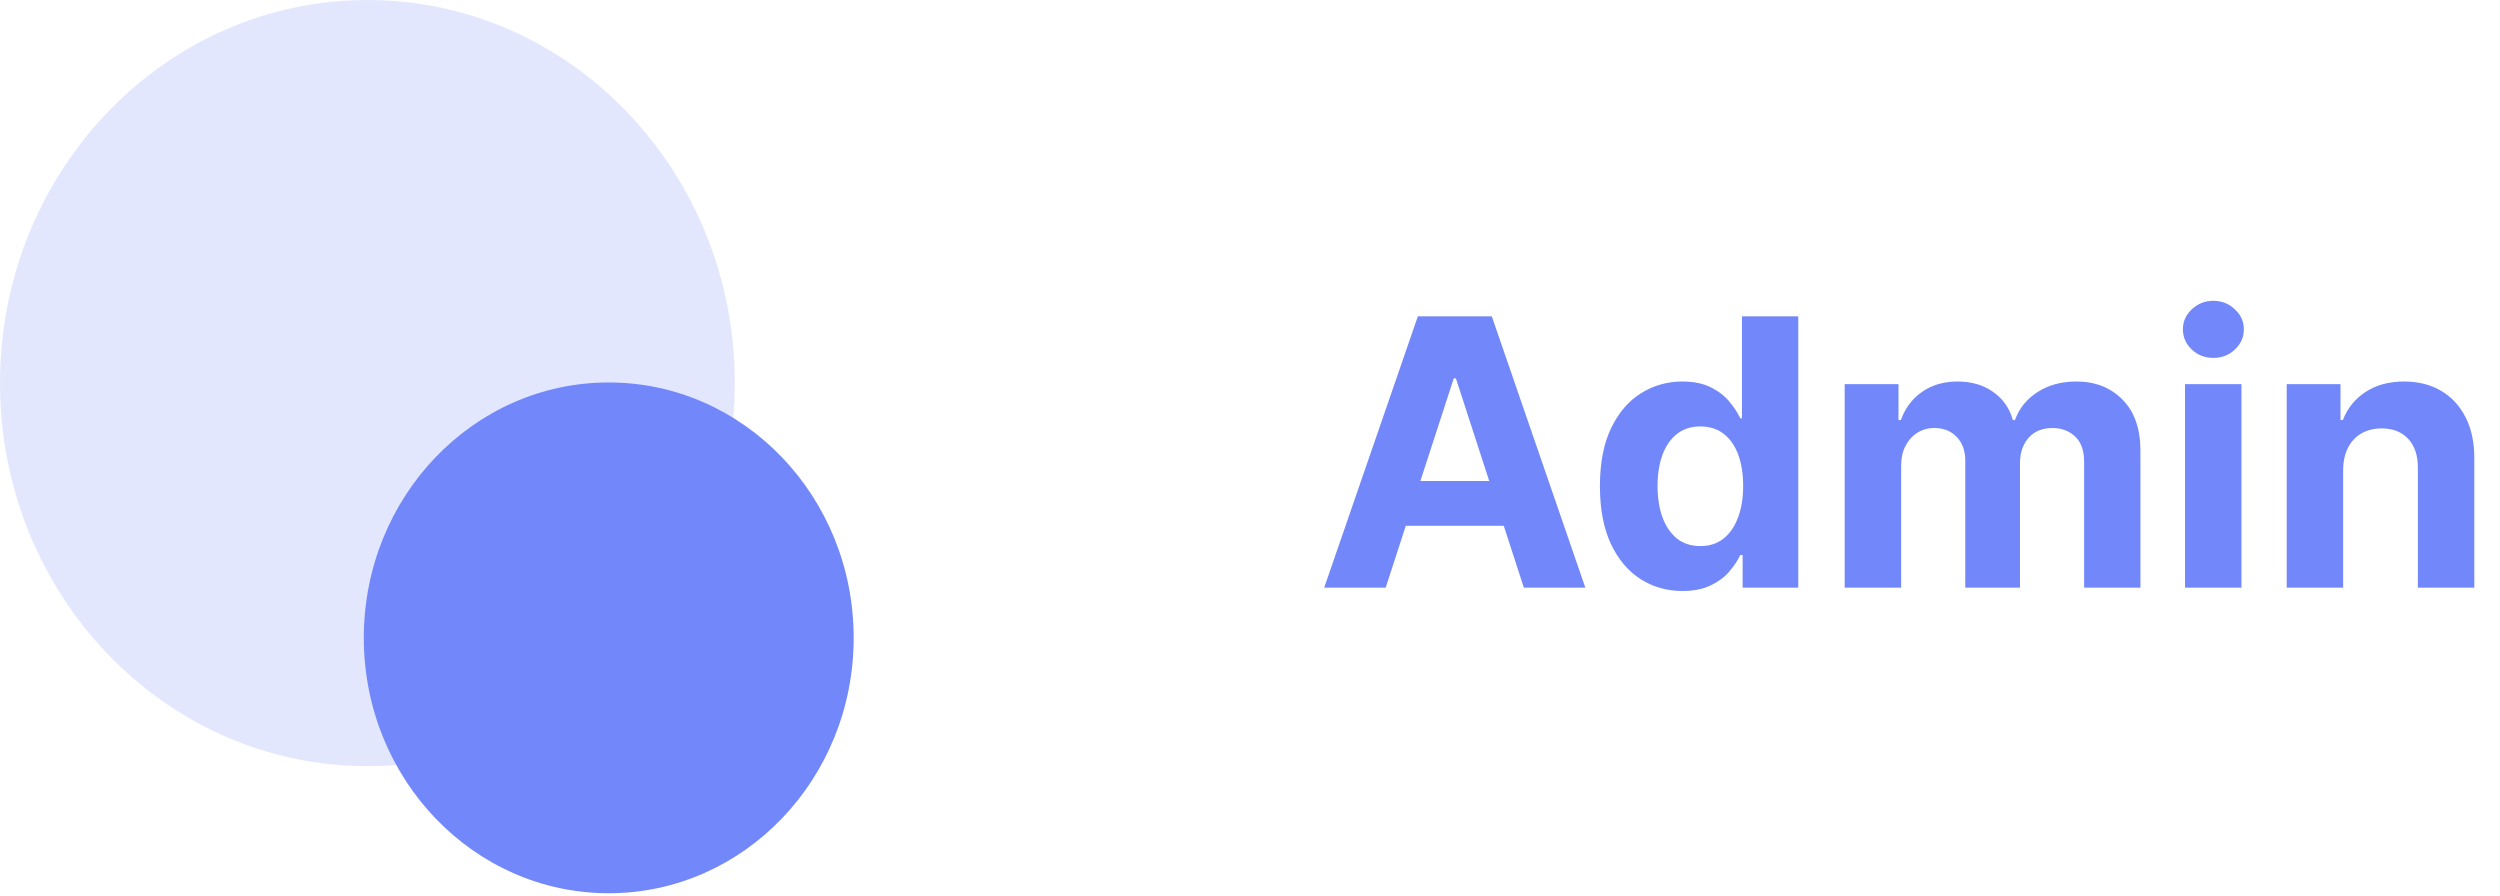
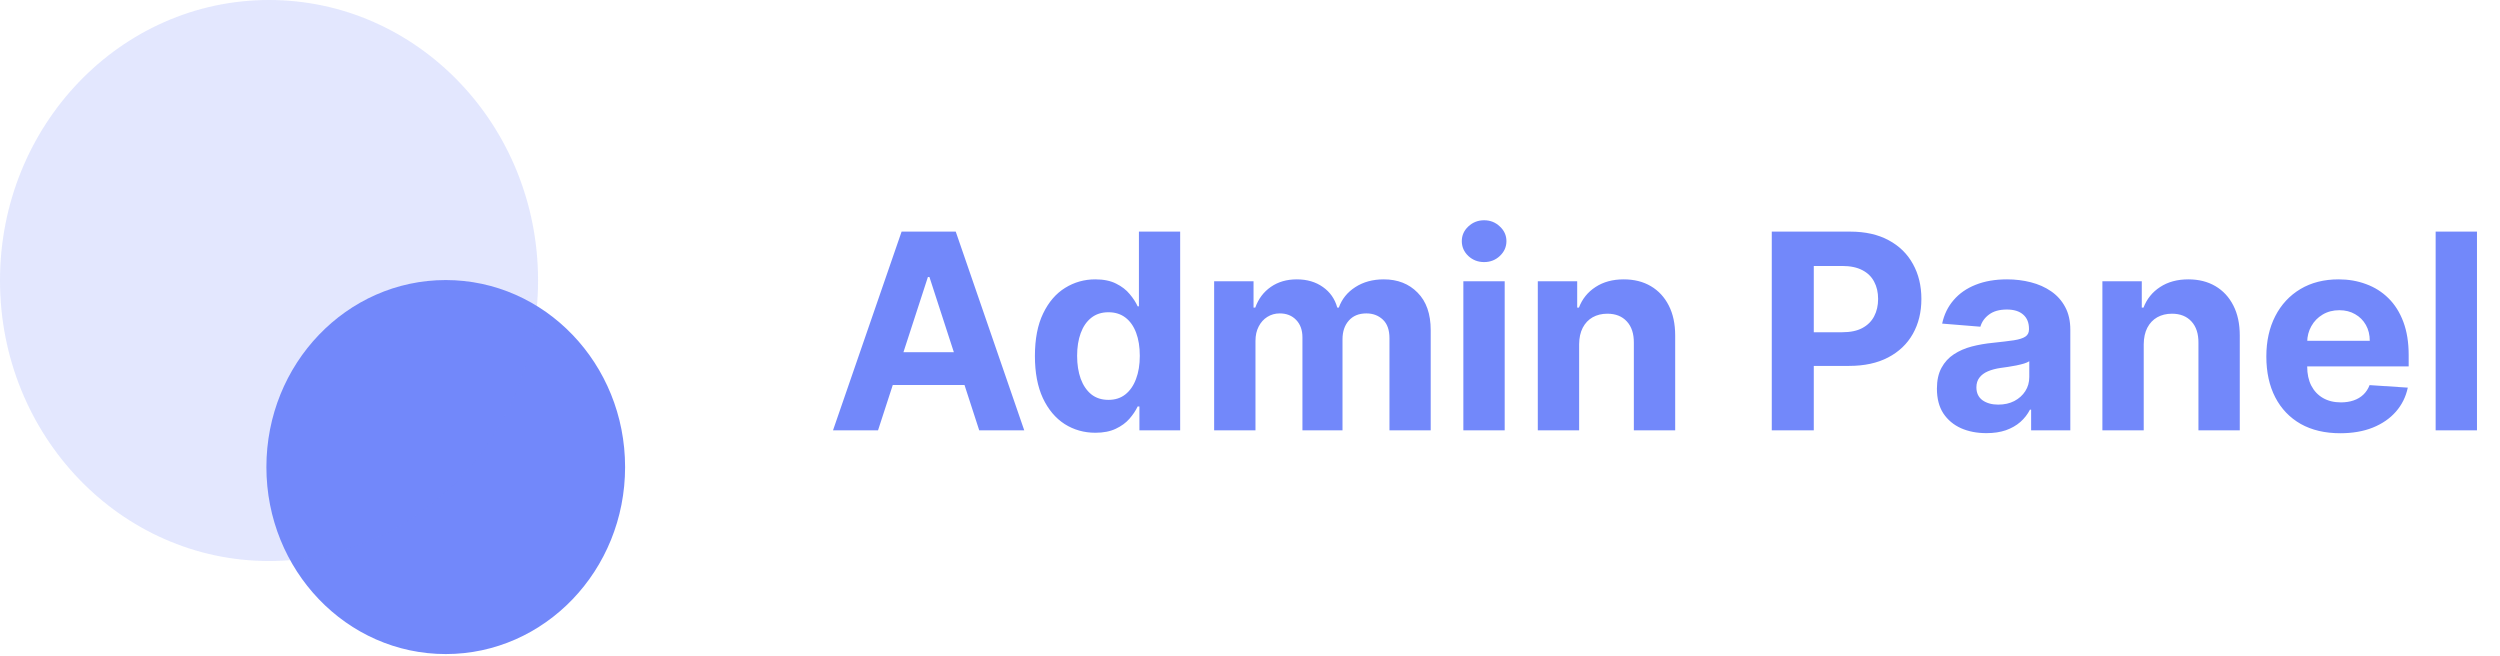
- <svg xmlns="http://www.w3.org/2000/svg" width="268" height="96" viewBox="0 0 268 96" fill="none">
+ <svg xmlns="http://www.w3.org/2000/svg" width="366" height="96" viewBox="0 0 366 96" fill="none">
  <path d="M91.514 68.378C91.514 53.257 79.758 41 65.257 41C50.756 41 39 53.257 39 68.378C39 83.498 50.756 95.755 65.257 95.755C79.758 95.755 91.514 83.498 91.514 68.378Z" fill="#7288FA" />
  <path opacity="0.2" d="M39.386 0C17.634 0 0 18.386 0 41.066C0 63.747 17.633 82.133 39.385 82.133C61.137 82.133 78.771 63.747 78.771 41.067C78.771 18.386 61.137 0 39.386 0Z" fill="#7288FA" />
-   <path d="M148.543 63H141.952L151.994 33.909H159.92L169.949 63H163.358L156.071 40.557H155.844L148.543 63ZM148.131 51.565H163.699V56.367H148.131V51.565ZM180.361 63.355C178.704 63.355 177.203 62.929 175.858 62.077C174.523 61.215 173.462 59.951 172.676 58.284C171.9 56.608 171.511 54.553 171.511 52.119C171.511 49.619 171.914 47.541 172.719 45.883C173.524 44.217 174.594 42.972 175.929 42.148C177.274 41.314 178.746 40.898 180.347 40.898C181.568 40.898 182.586 41.106 183.401 41.523C184.224 41.93 184.887 42.441 185.389 43.057C185.901 43.663 186.289 44.26 186.554 44.847H186.739V33.909H192.776V63H186.81V59.506H186.554C186.27 60.112 185.867 60.713 185.347 61.31C184.835 61.897 184.168 62.385 183.344 62.773C182.529 63.161 181.535 63.355 180.361 63.355ZM182.278 58.54C183.254 58.54 184.078 58.275 184.75 57.744C185.432 57.205 185.953 56.452 186.312 55.486C186.682 54.52 186.866 53.388 186.866 52.091C186.866 50.794 186.687 49.667 186.327 48.71C185.967 47.754 185.446 47.015 184.764 46.494C184.082 45.974 183.254 45.713 182.278 45.713C181.284 45.713 180.446 45.983 179.764 46.523C179.082 47.062 178.566 47.811 178.216 48.767C177.866 49.724 177.69 50.831 177.69 52.091C177.69 53.36 177.866 54.482 178.216 55.457C178.576 56.423 179.092 57.181 179.764 57.73C180.446 58.27 181.284 58.54 182.278 58.54ZM197.751 63V41.182H203.518V45.031H203.773C204.228 43.753 204.986 42.744 206.046 42.006C207.107 41.267 208.376 40.898 209.853 40.898C211.349 40.898 212.623 41.272 213.674 42.02C214.725 42.758 215.426 43.762 215.776 45.031H216.004C216.449 43.781 217.254 42.782 218.418 42.034C219.593 41.276 220.98 40.898 222.58 40.898C224.616 40.898 226.269 41.546 227.538 42.844C228.816 44.132 229.455 45.959 229.455 48.327V63H223.418V49.52C223.418 48.308 223.096 47.399 222.452 46.793C221.808 46.187 221.004 45.883 220.038 45.883C218.939 45.883 218.082 46.234 217.467 46.935C216.851 47.626 216.543 48.54 216.543 49.676V63H210.677V49.392C210.677 48.322 210.369 47.47 209.754 46.835C209.147 46.201 208.347 45.883 207.353 45.883C206.681 45.883 206.075 46.054 205.535 46.395C205.004 46.726 204.583 47.195 204.271 47.801C203.958 48.398 203.802 49.099 203.802 49.903V63H197.751ZM234.235 63V41.182H240.286V63H234.235ZM237.275 38.369C236.375 38.369 235.603 38.071 234.96 37.474C234.325 36.868 234.008 36.144 234.008 35.301C234.008 34.468 234.325 33.753 234.96 33.156C235.603 32.55 236.375 32.247 237.275 32.247C238.174 32.247 238.942 32.55 239.576 33.156C240.22 33.753 240.542 34.468 240.542 35.301C240.542 36.144 240.22 36.868 239.576 37.474C238.942 38.071 238.174 38.369 237.275 38.369ZM251.185 50.386V63H245.134V41.182H250.901V45.031H251.156C251.639 43.762 252.449 42.758 253.585 42.02C254.722 41.272 256.099 40.898 257.719 40.898C259.234 40.898 260.555 41.229 261.682 41.892C262.809 42.555 263.685 43.502 264.31 44.733C264.935 45.955 265.247 47.413 265.247 49.108V63H259.196V50.188C259.205 48.852 258.865 47.811 258.173 47.062C257.482 46.305 256.53 45.926 255.318 45.926C254.504 45.926 253.784 46.101 253.159 46.452C252.544 46.802 252.061 47.313 251.71 47.986C251.369 48.649 251.194 49.449 251.185 50.386Z" fill="#7288FA" />
+   <path d="M128.543 63H121.952L131.994 33.909H139.92L149.949 63H143.358L136.071 40.557H135.844L128.543 63ZM128.131 51.565H143.699V56.367H128.131V51.565ZM160.361 63.355C158.704 63.355 157.203 62.929 155.858 62.077C154.523 61.215 153.462 59.951 152.676 58.284C151.9 56.608 151.511 54.553 151.511 52.119C151.511 49.619 151.914 47.541 152.719 45.883C153.524 44.217 154.594 42.972 155.929 42.148C157.274 41.314 158.746 40.898 160.347 40.898C161.568 40.898 162.586 41.106 163.401 41.523C164.224 41.93 164.887 42.441 165.389 43.057C165.901 43.663 166.289 44.26 166.554 44.847H166.739V33.909H172.776V63H166.81V59.506H166.554C166.27 60.112 165.867 60.713 165.347 61.31C164.835 61.897 164.168 62.385 163.344 62.773C162.529 63.161 161.535 63.355 160.361 63.355ZM162.278 58.54C163.254 58.54 164.078 58.275 164.75 57.744C165.432 57.205 165.953 56.452 166.312 55.486C166.682 54.52 166.866 53.388 166.866 52.091C166.866 50.794 166.687 49.667 166.327 48.71C165.967 47.754 165.446 47.015 164.764 46.494C164.082 45.974 163.254 45.713 162.278 45.713C161.284 45.713 160.446 45.983 159.764 46.523C159.082 47.062 158.566 47.811 158.216 48.767C157.866 49.724 157.69 50.831 157.69 52.091C157.69 53.36 157.866 54.482 158.216 55.457C158.576 56.423 159.092 57.181 159.764 57.73C160.446 58.27 161.284 58.54 162.278 58.54ZM177.751 63V41.182H183.518V45.031H183.773C184.228 43.753 184.986 42.744 186.046 42.006C187.107 41.267 188.376 40.898 189.853 40.898C191.349 40.898 192.623 41.272 193.674 42.02C194.725 42.758 195.426 43.762 195.776 45.031H196.004C196.449 43.781 197.254 42.782 198.418 42.034C199.593 41.276 200.98 40.898 202.58 40.898C204.616 40.898 206.269 41.546 207.538 42.844C208.816 44.132 209.455 45.959 209.455 48.327V63H203.418V49.52C203.418 48.308 203.096 47.399 202.452 46.793C201.808 46.187 201.004 45.883 200.038 45.883C198.939 45.883 198.082 46.234 197.467 46.935C196.851 47.626 196.543 48.54 196.543 49.676V63H190.677V49.392C190.677 48.322 190.369 47.47 189.754 46.835C189.147 46.201 188.347 45.883 187.353 45.883C186.681 45.883 186.075 46.054 185.535 46.395C185.004 46.726 184.583 47.195 184.271 47.801C183.958 48.398 183.802 49.099 183.802 49.903V63H177.751ZM214.235 63V41.182H220.286V63H214.235ZM217.275 38.369C216.375 38.369 215.603 38.071 214.96 37.474C214.325 36.868 214.008 36.144 214.008 35.301C214.008 34.468 214.325 33.753 214.96 33.156C215.603 32.55 216.375 32.247 217.275 32.247C218.174 32.247 218.942 32.55 219.576 33.156C220.22 33.753 220.542 34.468 220.542 35.301C220.542 36.144 220.22 36.868 219.576 37.474C218.942 38.071 218.174 38.369 217.275 38.369ZM231.185 50.386V63H225.134V41.182H230.901V45.031H231.156C231.639 43.762 232.449 42.758 233.585 42.02C234.722 41.272 236.099 40.898 237.719 40.898C239.234 40.898 240.555 41.229 241.682 41.892C242.809 42.555 243.685 43.502 244.31 44.733C244.935 45.955 245.247 47.413 245.247 49.108V63H239.196V50.188C239.205 48.852 238.865 47.811 238.173 47.062C237.482 46.305 236.53 45.926 235.318 45.926C234.504 45.926 233.784 46.101 233.159 46.452C232.544 46.802 232.061 47.313 231.71 47.986C231.369 48.649 231.194 49.449 231.185 50.386ZM259.388 63V33.909H270.865C273.071 33.909 274.951 34.331 276.504 35.173C278.057 36.007 279.241 37.167 280.055 38.653C280.879 40.131 281.291 41.835 281.291 43.767C281.291 45.699 280.875 47.403 280.041 48.881C279.208 50.358 278 51.508 276.419 52.332C274.847 53.156 272.944 53.568 270.709 53.568H263.393V48.639H269.714C270.898 48.639 271.874 48.436 272.641 48.028C273.417 47.612 273.995 47.039 274.374 46.31C274.762 45.571 274.956 44.724 274.956 43.767C274.956 42.801 274.762 41.958 274.374 41.239C273.995 40.51 273.417 39.946 272.641 39.548C271.864 39.141 270.879 38.938 269.686 38.938H265.538V63H259.388ZM290.808 63.412C289.416 63.412 288.176 63.17 287.087 62.688C285.998 62.195 285.136 61.471 284.501 60.514C283.876 59.548 283.564 58.346 283.564 56.906C283.564 55.694 283.786 54.676 284.232 53.852C284.677 53.028 285.283 52.365 286.05 51.864C286.817 51.362 287.688 50.983 288.663 50.727C289.648 50.472 290.68 50.292 291.76 50.188C293.029 50.055 294.052 49.932 294.828 49.818C295.605 49.695 296.168 49.515 296.518 49.278C296.869 49.042 297.044 48.691 297.044 48.227V48.142C297.044 47.242 296.76 46.546 296.192 46.054C295.633 45.562 294.838 45.315 293.805 45.315C292.716 45.315 291.85 45.557 291.206 46.04C290.562 46.513 290.136 47.11 289.928 47.83L284.331 47.375C284.615 46.049 285.174 44.903 286.007 43.938C286.84 42.962 287.915 42.214 289.232 41.693C290.557 41.163 292.091 40.898 293.834 40.898C295.046 40.898 296.206 41.04 297.314 41.324C298.431 41.608 299.421 42.048 300.283 42.645C301.154 43.242 301.84 44.008 302.342 44.946C302.844 45.874 303.095 46.987 303.095 48.284V63H297.357V59.974H297.186C296.836 60.656 296.367 61.258 295.78 61.778C295.193 62.29 294.487 62.692 293.663 62.986C292.839 63.27 291.888 63.412 290.808 63.412ZM292.541 59.236C293.431 59.236 294.217 59.061 294.899 58.71C295.581 58.35 296.116 57.867 296.504 57.261C296.893 56.655 297.087 55.969 297.087 55.202V52.886C296.897 53.01 296.637 53.123 296.305 53.227C295.983 53.322 295.619 53.412 295.212 53.497C294.804 53.573 294.397 53.644 293.99 53.71C293.583 53.767 293.214 53.819 292.882 53.867C292.172 53.971 291.552 54.136 291.021 54.364C290.491 54.591 290.079 54.899 289.786 55.287C289.492 55.666 289.345 56.139 289.345 56.707C289.345 57.531 289.643 58.161 290.24 58.597C290.846 59.023 291.613 59.236 292.541 59.236ZM313.841 50.386V63H307.79V41.182H313.557V45.031H313.812C314.295 43.762 315.105 42.758 316.241 42.02C317.378 41.272 318.756 40.898 320.375 40.898C321.89 40.898 323.211 41.229 324.338 41.892C325.465 42.555 326.341 43.502 326.966 44.733C327.591 45.955 327.903 47.413 327.903 49.108V63H321.852V50.188C321.862 48.852 321.521 47.811 320.83 47.062C320.138 46.305 319.187 45.926 317.974 45.926C317.16 45.926 316.44 46.101 315.815 46.452C315.2 46.802 314.717 47.313 314.366 47.986C314.026 48.649 313.85 49.449 313.841 50.386ZM342.616 63.426C340.371 63.426 338.44 62.972 336.82 62.062C335.21 61.144 333.97 59.847 333.099 58.17C332.228 56.485 331.792 54.492 331.792 52.19C331.792 49.946 332.228 47.976 333.099 46.281C333.97 44.586 335.196 43.265 336.778 42.318C338.369 41.371 340.234 40.898 342.374 40.898C343.814 40.898 345.154 41.13 346.394 41.594C347.644 42.048 348.733 42.735 349.661 43.653C350.599 44.572 351.328 45.727 351.849 47.119C352.37 48.502 352.63 50.121 352.63 51.977V53.639H334.207V49.889H346.934C346.934 49.018 346.745 48.246 346.366 47.574C345.987 46.901 345.461 46.376 344.789 45.997C344.126 45.609 343.354 45.415 342.474 45.415C341.555 45.415 340.741 45.628 340.031 46.054C339.33 46.471 338.781 47.034 338.383 47.744C337.985 48.445 337.781 49.226 337.772 50.088V53.653C337.772 54.733 337.971 55.666 338.369 56.452C338.776 57.238 339.349 57.844 340.087 58.27C340.826 58.696 341.702 58.909 342.715 58.909C343.388 58.909 344.003 58.814 344.562 58.625C345.121 58.436 345.599 58.151 345.996 57.773C346.394 57.394 346.697 56.93 346.906 56.381L352.502 56.75C352.218 58.095 351.636 59.269 350.755 60.273C349.884 61.267 348.757 62.044 347.374 62.602C346.001 63.151 344.415 63.426 342.616 63.426ZM362.63 33.909V63H356.579V33.909H362.63Z" fill="#7288FA" />
</svg>
